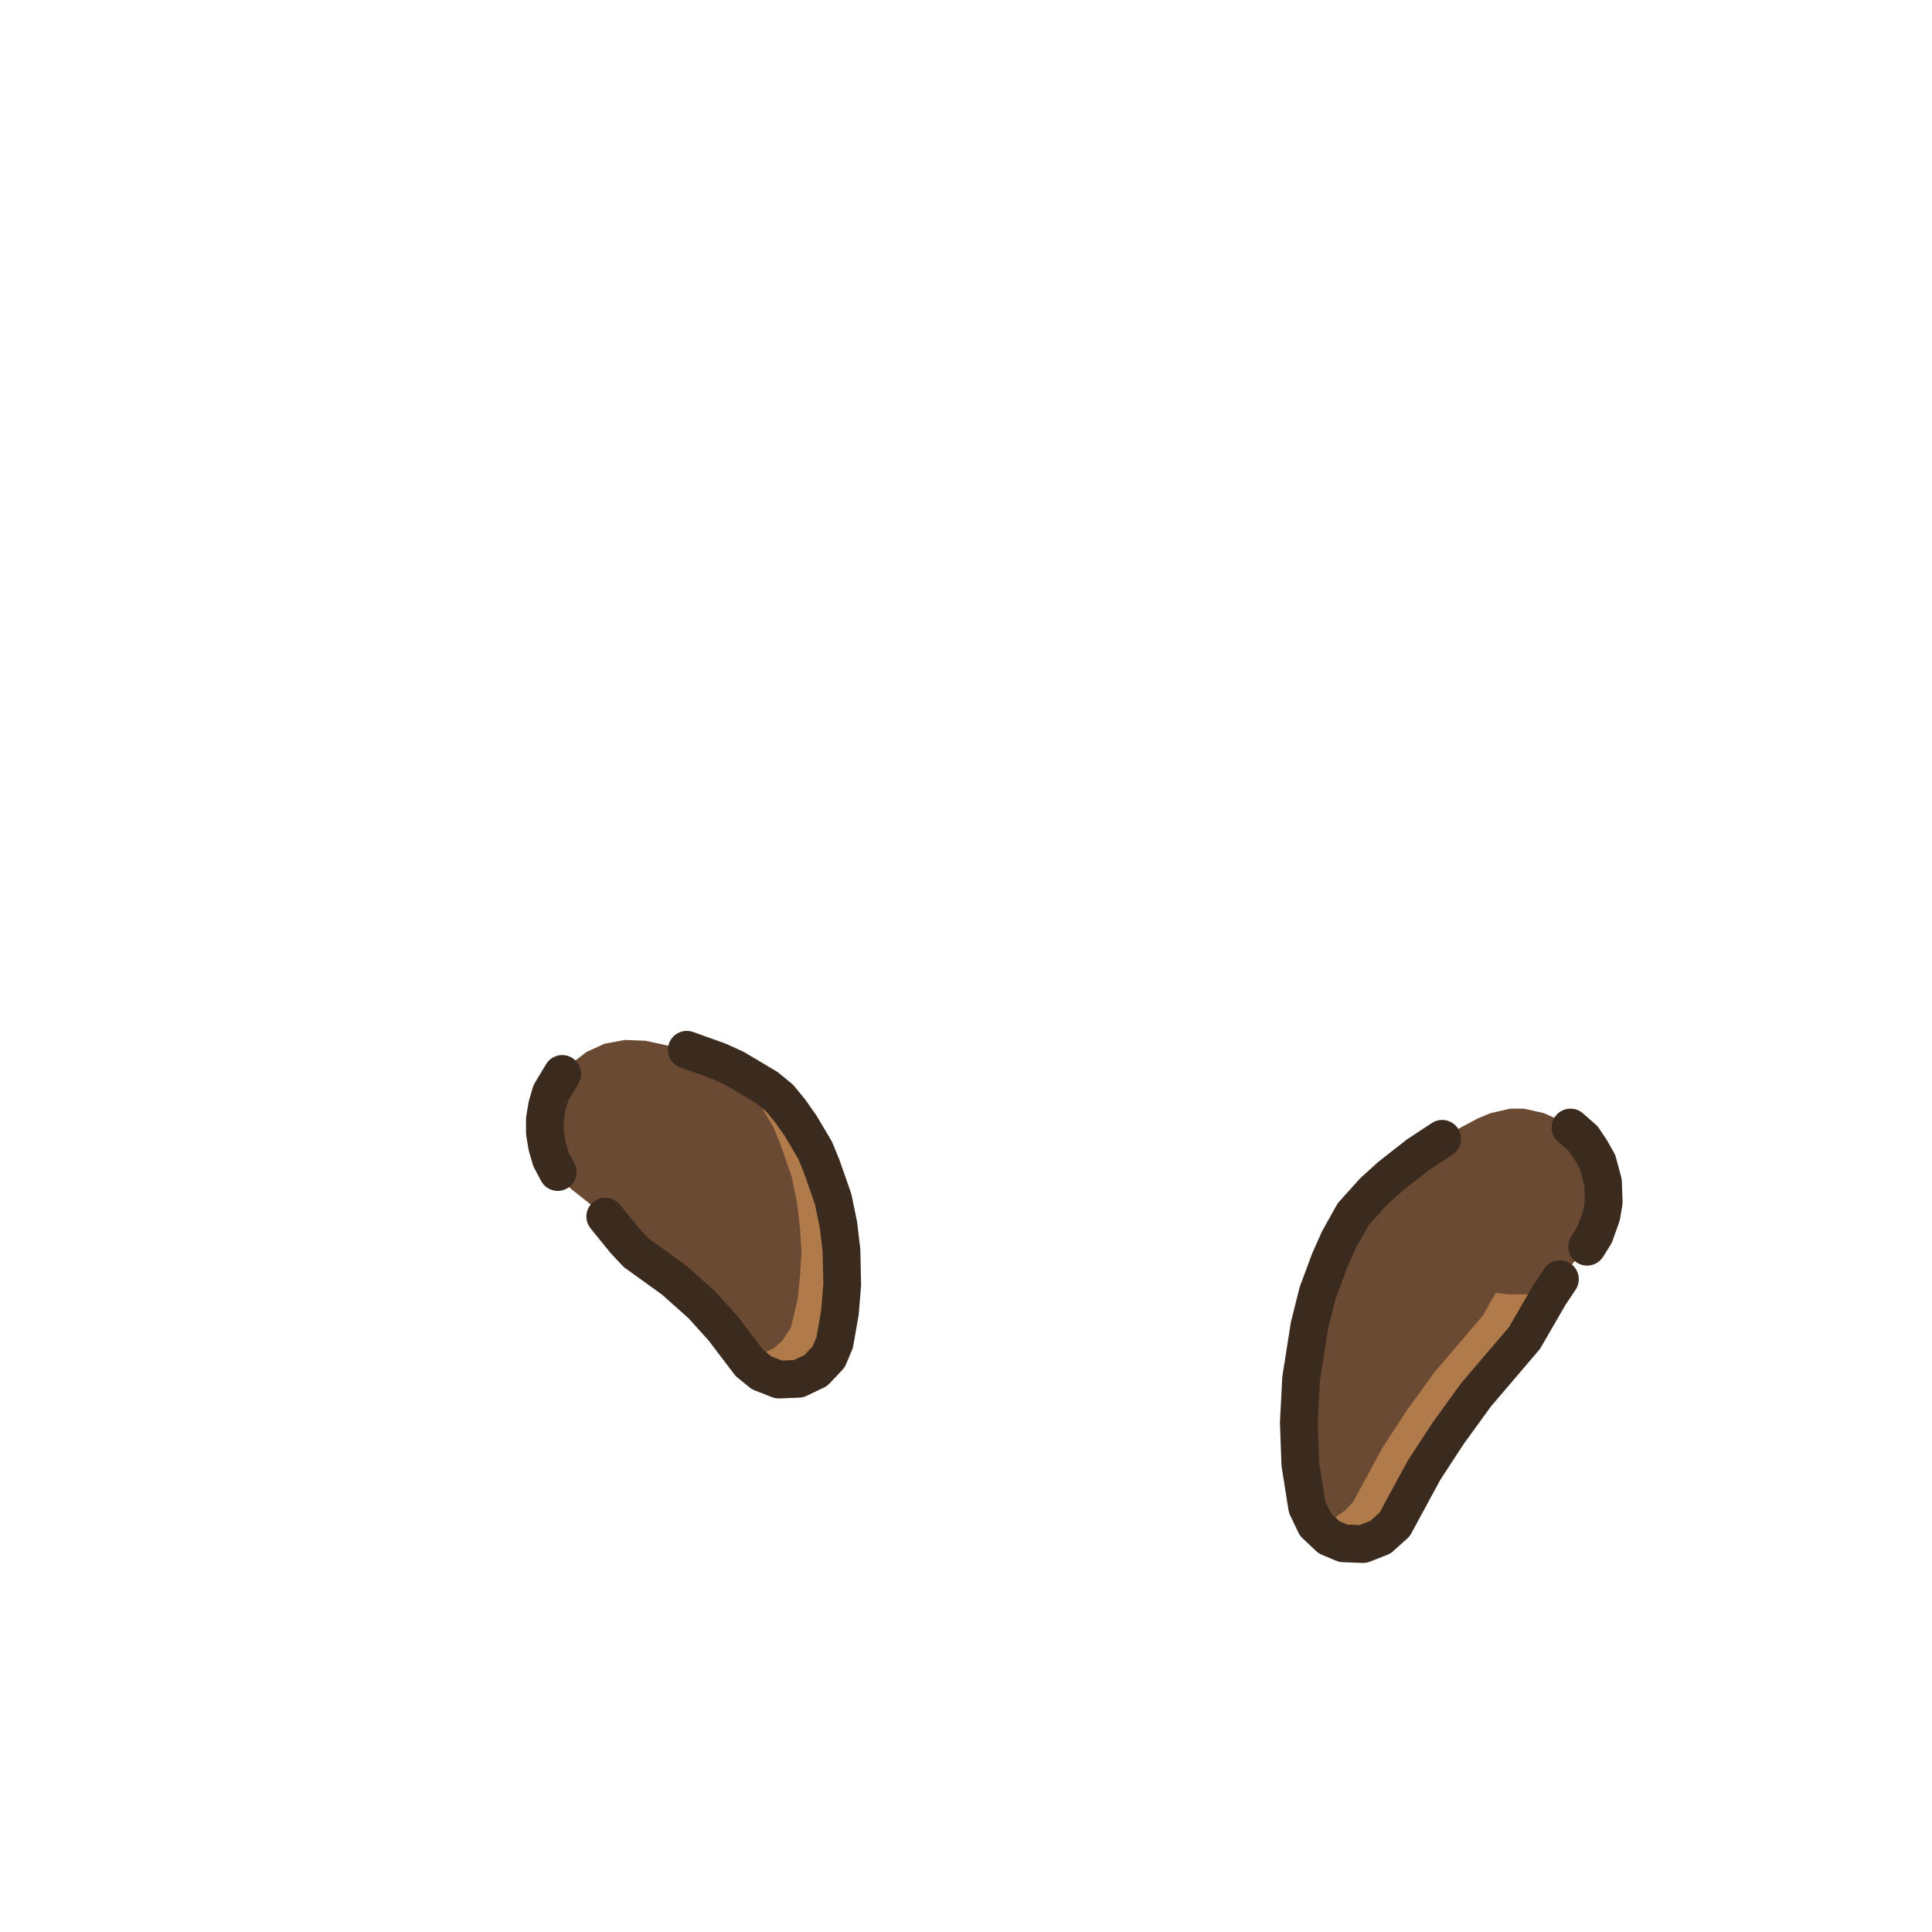
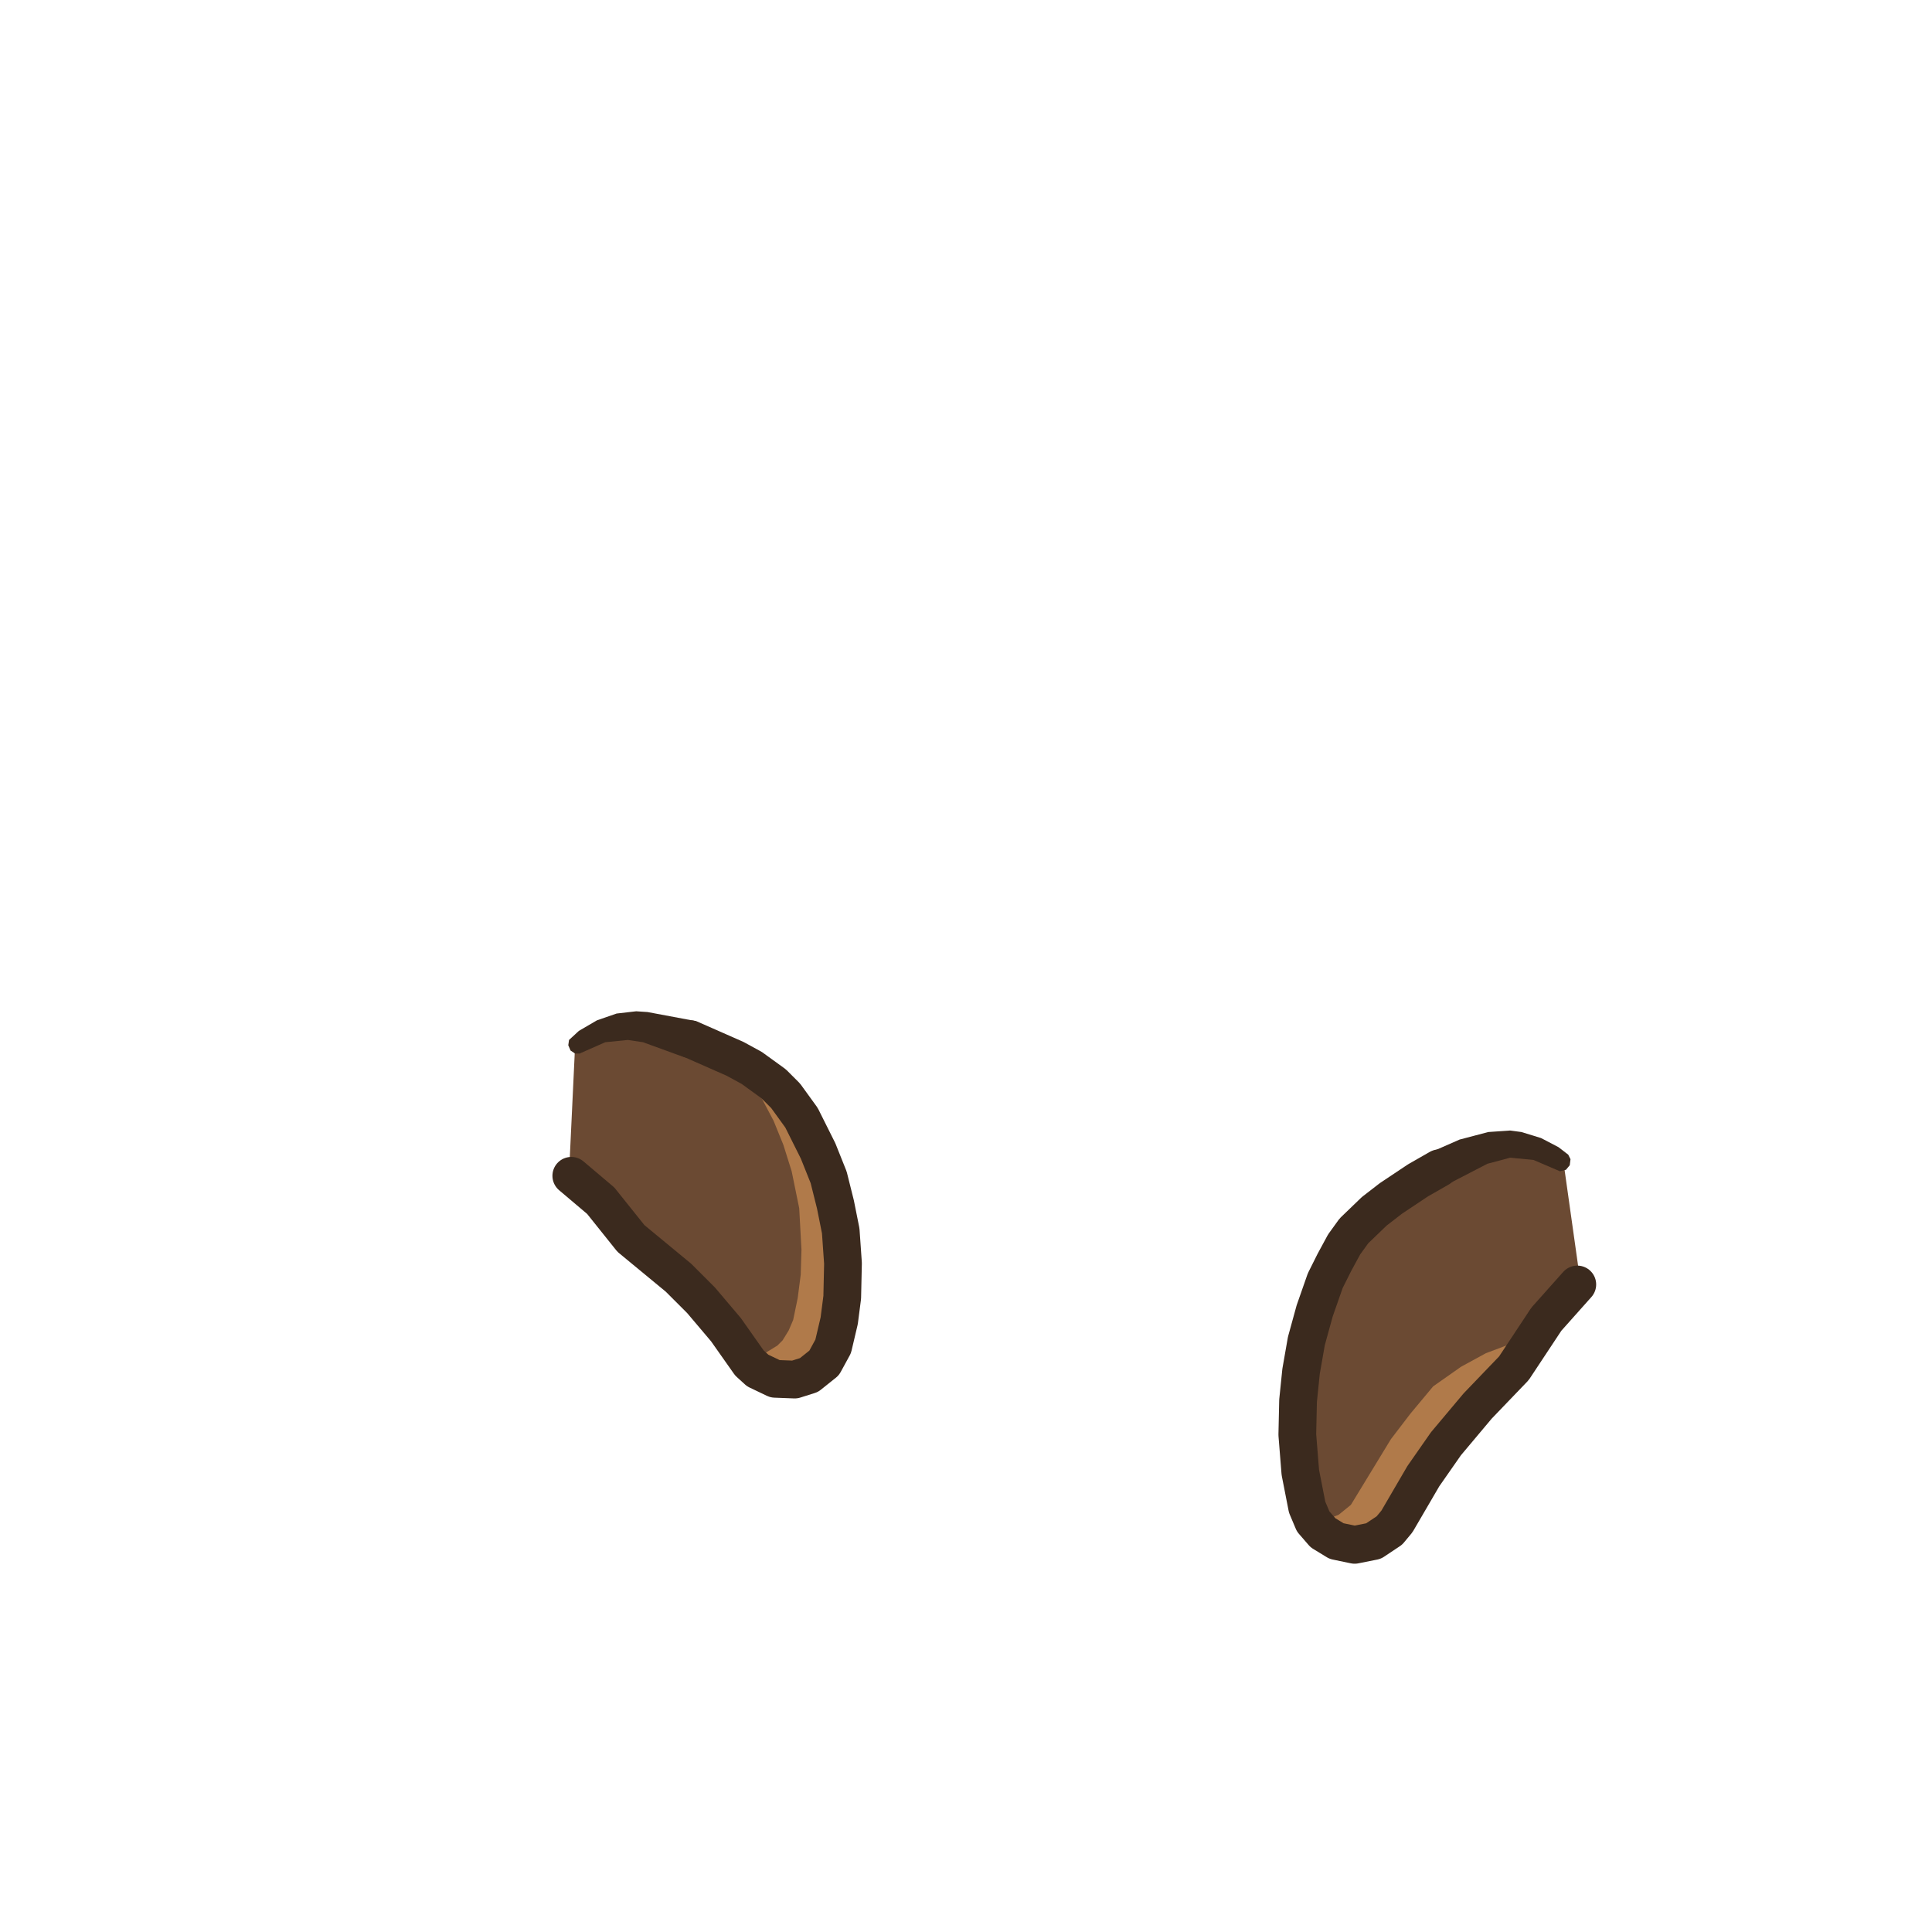
<svg xmlns="http://www.w3.org/2000/svg" viewBox="0 0 256 256">
-   <path d="M80.1 138.3 L77.7 139.4 L75.5 141.1 L73.9 143.2 L72.7 145.7 L72.2 148.3 L72.2 150.1 L72.7 152.8 L73.9 155.2 L75.5 157.4 L79.9 160.9 L82.8 164.4 L84.3 166 L89.3 169.6 L93 172.9 L95.8 176 L100 181.3 L101.8 182.4 L103.7 182.8 L105.8 182.7 L107.6 181.9 L109.5 180.2 L110.6 177.9 L111.2 175.1 L111.5 172.1 L111.6 166.9 L111.1 162.3 L109.7 156.8 L108 152.4 L106.1 149.2 L104 146.3 L101.6 144.1 L98.6 142.2 L95.2 140.6 L90.6 139 L85.5 137.9 L82.8 137.8Z" fill="#6B4A33" />
-   <path d="M99.3 180.6 L101.3 182.2 L102.7 182.7 L104.2 182.9 L105.8 182.7 L107.2 182.2 L109.2 180.6 L110.4 178.4 L111.2 175.1 L111.6 170.9 L111.5 165.7 L110.7 160.2 L109.7 156.8 L108 152.4 L106.1 149.2 L104 146.3 L102.5 144.7 L99.6 142.7 L95.9 140.9 L97.8 142.5 L99.2 144.2 L100.6 146.2 L102.5 149.4 L103.4 151.6 L104.9 155.9 L105.6 159.3 L106 162.7 L106.2 166 L106 169.1 L105.7 172.1 L104.8 175.9 L103.7 177.6 L102.6 178.6 L100.8 179.5 L98.8 179.9Z" fill="#B07A4A" />
-   <path d="M74.5 142.3 L73 144.8 L72.5 146.5 L72.2 148.3 L72.2 150.1 L72.5 151.9 L73 153.6 L73.9 155.3M80.2 161.2 L82.8 164.4 L84.3 166 L89.3 169.6 L93 172.9 L95.8 176 L99.3 180.6 L100.9 181.9 L103.2 182.8 L105.8 182.7 L108.1 181.6 L109.8 179.8 L110.6 177.9 L111.3 173.9 L111.6 170.2 L111.5 165.7 L111.1 162.3 L110.4 158.9 L108.9 154.6 L108 152.4 L106.1 149.2 L104.7 147.2 L103.3 145.5 L101.6 144.1 L97.4 141.6 L95.2 140.6 L91 139.1" fill="none" stroke="#3B2A1E" stroke-width="5" stroke-linecap="round" stroke-linejoin="round" />
-   <path d="M173.5 175.7 L172.4 182.7 L172.1 188.5 L172.3 194 L173.2 199.7 L174.3 202 L176.1 203.7 L178.5 204.6 L181.1 204.5 L182.9 203.7 L184.8 202 L188.7 194.8 L191.9 189.9 L195.6 184.8 L202 177.3 L205.9 170.6 L210.8 164.4 L211.7 162.8 L212.2 161.1 L212.5 158.4 L212.2 155.7 L211.7 154 L210.8 152.4 L209.2 150.3 L207 148.6 L204.6 147.5 L201.9 146.9 L200.1 146.9 L197.5 147.5 L195.8 148.2 L191.7 150.4 L187.9 153 L184.2 155.9 L182 157.9 L179.3 160.9 L177.4 164.3 L176.2 167 L174.6 171.3Z" fill="#6B4A33" />
-   <path d="M174.6 202.4 L176.6 204 L178 204.5 L179.5 204.7 L182 204.2 L184.1 202.8 L185.1 201.6 L187.9 196.2 L191.9 189.9 L195.6 184.8 L202 177.3 L205.9 170.7 L203.7 171.3 L202.3 171.5 L199.8 171.5 L198.2 171.3 L196.5 174.3 L190.1 181.8 L186.4 186.9 L183.2 191.8 L179.3 199 L178.3 200.1 L177 201 L175.6 201.5 L174.1 201.7Z" fill="#B07A4A" />
-   <path d="M173.5 175.7 L172.4 182.7 L172.1 188.5 L172.3 194 L173.2 199.7 L174.3 202 L176.1 203.7 L178 204.5 L180.6 204.6 L182.9 203.7 L184.8 202 L188.7 194.8 L191.9 189.9 L195.6 184.8 L202 177.3 L205.3 171.6 L206.7 169.5M210.3 165.2 L211.3 163.6 L212.2 161.1 L212.5 159.3 L212.4 156.6 L211.7 154 L210.8 152.4 L209.8 150.9 L208.1 149.4M191.1 150.9 L187.9 153 L184.2 155.9 L182 157.9 L179.3 160.9 L177.4 164.3 L176.2 167 L174.6 171.3 L173.5 175.7" fill="none" stroke="#3B2A1E" stroke-width="5" stroke-linecap="round" stroke-linejoin="round" />
+   <path d="M79.2 136.8 L77.6 137.6 L76.2 138.6 L75.4 155.5 L79.6 159.1 L83.6 164.1 L89.9 169.3 L92.9 172.3 L95.6 175.5 L99 180.2 L100 181.3 L101.8 182.4 L103.7 182.8 L105.8 182.7 L107.6 181.9 L109.5 180.2 L110.6 177.9 L111.2 175 L111.6 171.9 L111.7 166.6 L111.2 161.8 L109.8 156 L108.4 152.5 L106.2 148.1 L104.1 145.2 L101.7 142.9 L97.4 140.3 L93.8 138.6 L90.1 137.3 L85.4 136.1 L82.7 136 L80.9 136.2Z" fill="#6B4A33" />
+   <path d="M99.5 141.4 L98.8 141.5 L98.6 142.2 L100.7 145.1 L102.5 148.5 L103.8 151.7 L104.9 155.2 L105.9 160.1 L106.2 165.6 L106.1 168.9 L105.7 172 L105.1 174.9 L104.5 176.3 L103.7 177.6 L103 178.3 L101.2 179.4 L99.6 179.9 L99.3 180.5 L100.4 181.6 L101.8 182.4 L103.7 182.8 L105.2 182.8 L106.8 182.4 L108.5 181.3 L109.5 180.2 L110.4 178.4 L111.2 175 L111.7 170.7 L111.7 167.3 L111.4 163.1 L110.7 159.6 L109.8 156 L108.4 152.5 L107.4 150.3 L106.2 148.1 L104.1 145.1 L102.5 143.6Z" fill="#B07A4A" />
+   <path d="M81.7 134.3 L79.1 135.2 L76.7 136.6 L75.4 137.8 L75.3 138.5 L75.6 139.2 L76.2 139.6 L76.8 139.6 L80.2 138.1 L83.2 137.8 L85.2 138.1 L90.7 140.1 L91.5 140.2 L92.2 140.1 L92.9 139.7 L93.5 139.2 L93.8 138.5 L94 137.5 L93.7 136.6 L93.1 135.8 L92.2 135.3 L85.8 134.1 L84.3 134Z" fill="#3B2A1E" />
+   <path d="M91.5 137.7 L97.4 140.3 L99.6 141.5 L102.5 143.6 L104.1 145.2 L106.2 148.1 L108.4 152.5 L109.8 156 L110.7 159.6 L111.4 163.1 L111.7 167.4 L111.6 171.9 L111.2 175 L110.4 178.4 L109.2 180.6 L107.2 182.2 L105.3 182.8 L102.7 182.7 L100.4 181.6 L99.3 180.6 L96.2 176.2 L92.9 172.3 L89.9 169.3 L83.6 164.1 L79.6 159.1 L75.7 155.8" fill="none" stroke="#3B2A1E" stroke-width="5" stroke-linecap="round" stroke-linejoin="round" />
+   <path d="M173.1 177.7 L172.1 184.1 L171.9 189.4 L172.3 195.1 L173.4 200.2 L174.6 202.4 L176.6 204 L179 204.7 L181.5 204.4 L182.9 203.7 L184.5 202.4 L188.6 195.6 L191.6 191.3 L195.8 186.3 L200.6 181.3 L204.9 174.8 L209.4 169.8 L207.2 154.2 L205.2 152.9 L202.7 152 L200.9 151.7 L198.2 151.8 L195.6 152.5 L191.7 154.3 L185.6 157.8 L182.1 160.5 L180.1 162.3 L178.1 164.9 L176.8 167.3 L175 171.2 L174.2 173.7Z" fill="#6B4A33" />
+   <path d="M177.4 200.7 L174.7 201.8 L174.6 202.3 L175.3 203.1 L176.6 204 L178.5 204.6 L179.6 204.7 L181.1 204.5 L182.5 204 L183.8 203.1 L185.1 201.6 L188.6 195.6 L191.6 191.3 L195 187.1 L200.7 181.2 L202.6 178.4 L202.5 177.7 L202 177.5 L200.9 177.8 L196.9 179.3 L193.6 181.1 L189.9 183.7 L186.9 187.3 L184.3 190.7 L179 199.4Z" fill="#B07A4A" />
+   <path d="M197.2 150 L193.4 151 L189.3 152.8 L188.6 153.5 L188.3 154.4 L188.3 155.4 L188.7 156.2 L189.8 157.1 L190.5 157.3 L191.3 157.2 L197.1 154.2 L200.1 153.4 L203.2 153.7 L206.7 155.2 L207.5 155 L208 154.4 L208.1 153.6 L207.8 153 L206.5 152 L204.2 150.8 L201.6 150 L200.1 149.8Z" fill="#3B2A1E" />
+   <path d="M190.7 154.8 L187.9 156.4 L184.3 158.8 L182.1 160.5 L179.4 163.1 L178.1 164.9 L176.8 167.3 L175.6 169.7 L174.2 173.7 L173.1 177.7 L172.4 181.7 L172 185.6 L171.9 190.1 L172.3 195.1 L173.2 199.7 L174 201.6 L175.3 203.1 L177.1 204.2 L179.5 204.7 L182 204.2 L184.1 202.8 L185.1 201.6 L188.6 195.6 L191.6 191.3 L195.8 186.3 L200.6 181.3 L204.9 174.8 L209 170.2" fill="none" stroke="#3B2A1E" stroke-width="5" stroke-linecap="round" stroke-linejoin="round" />
</svg>
